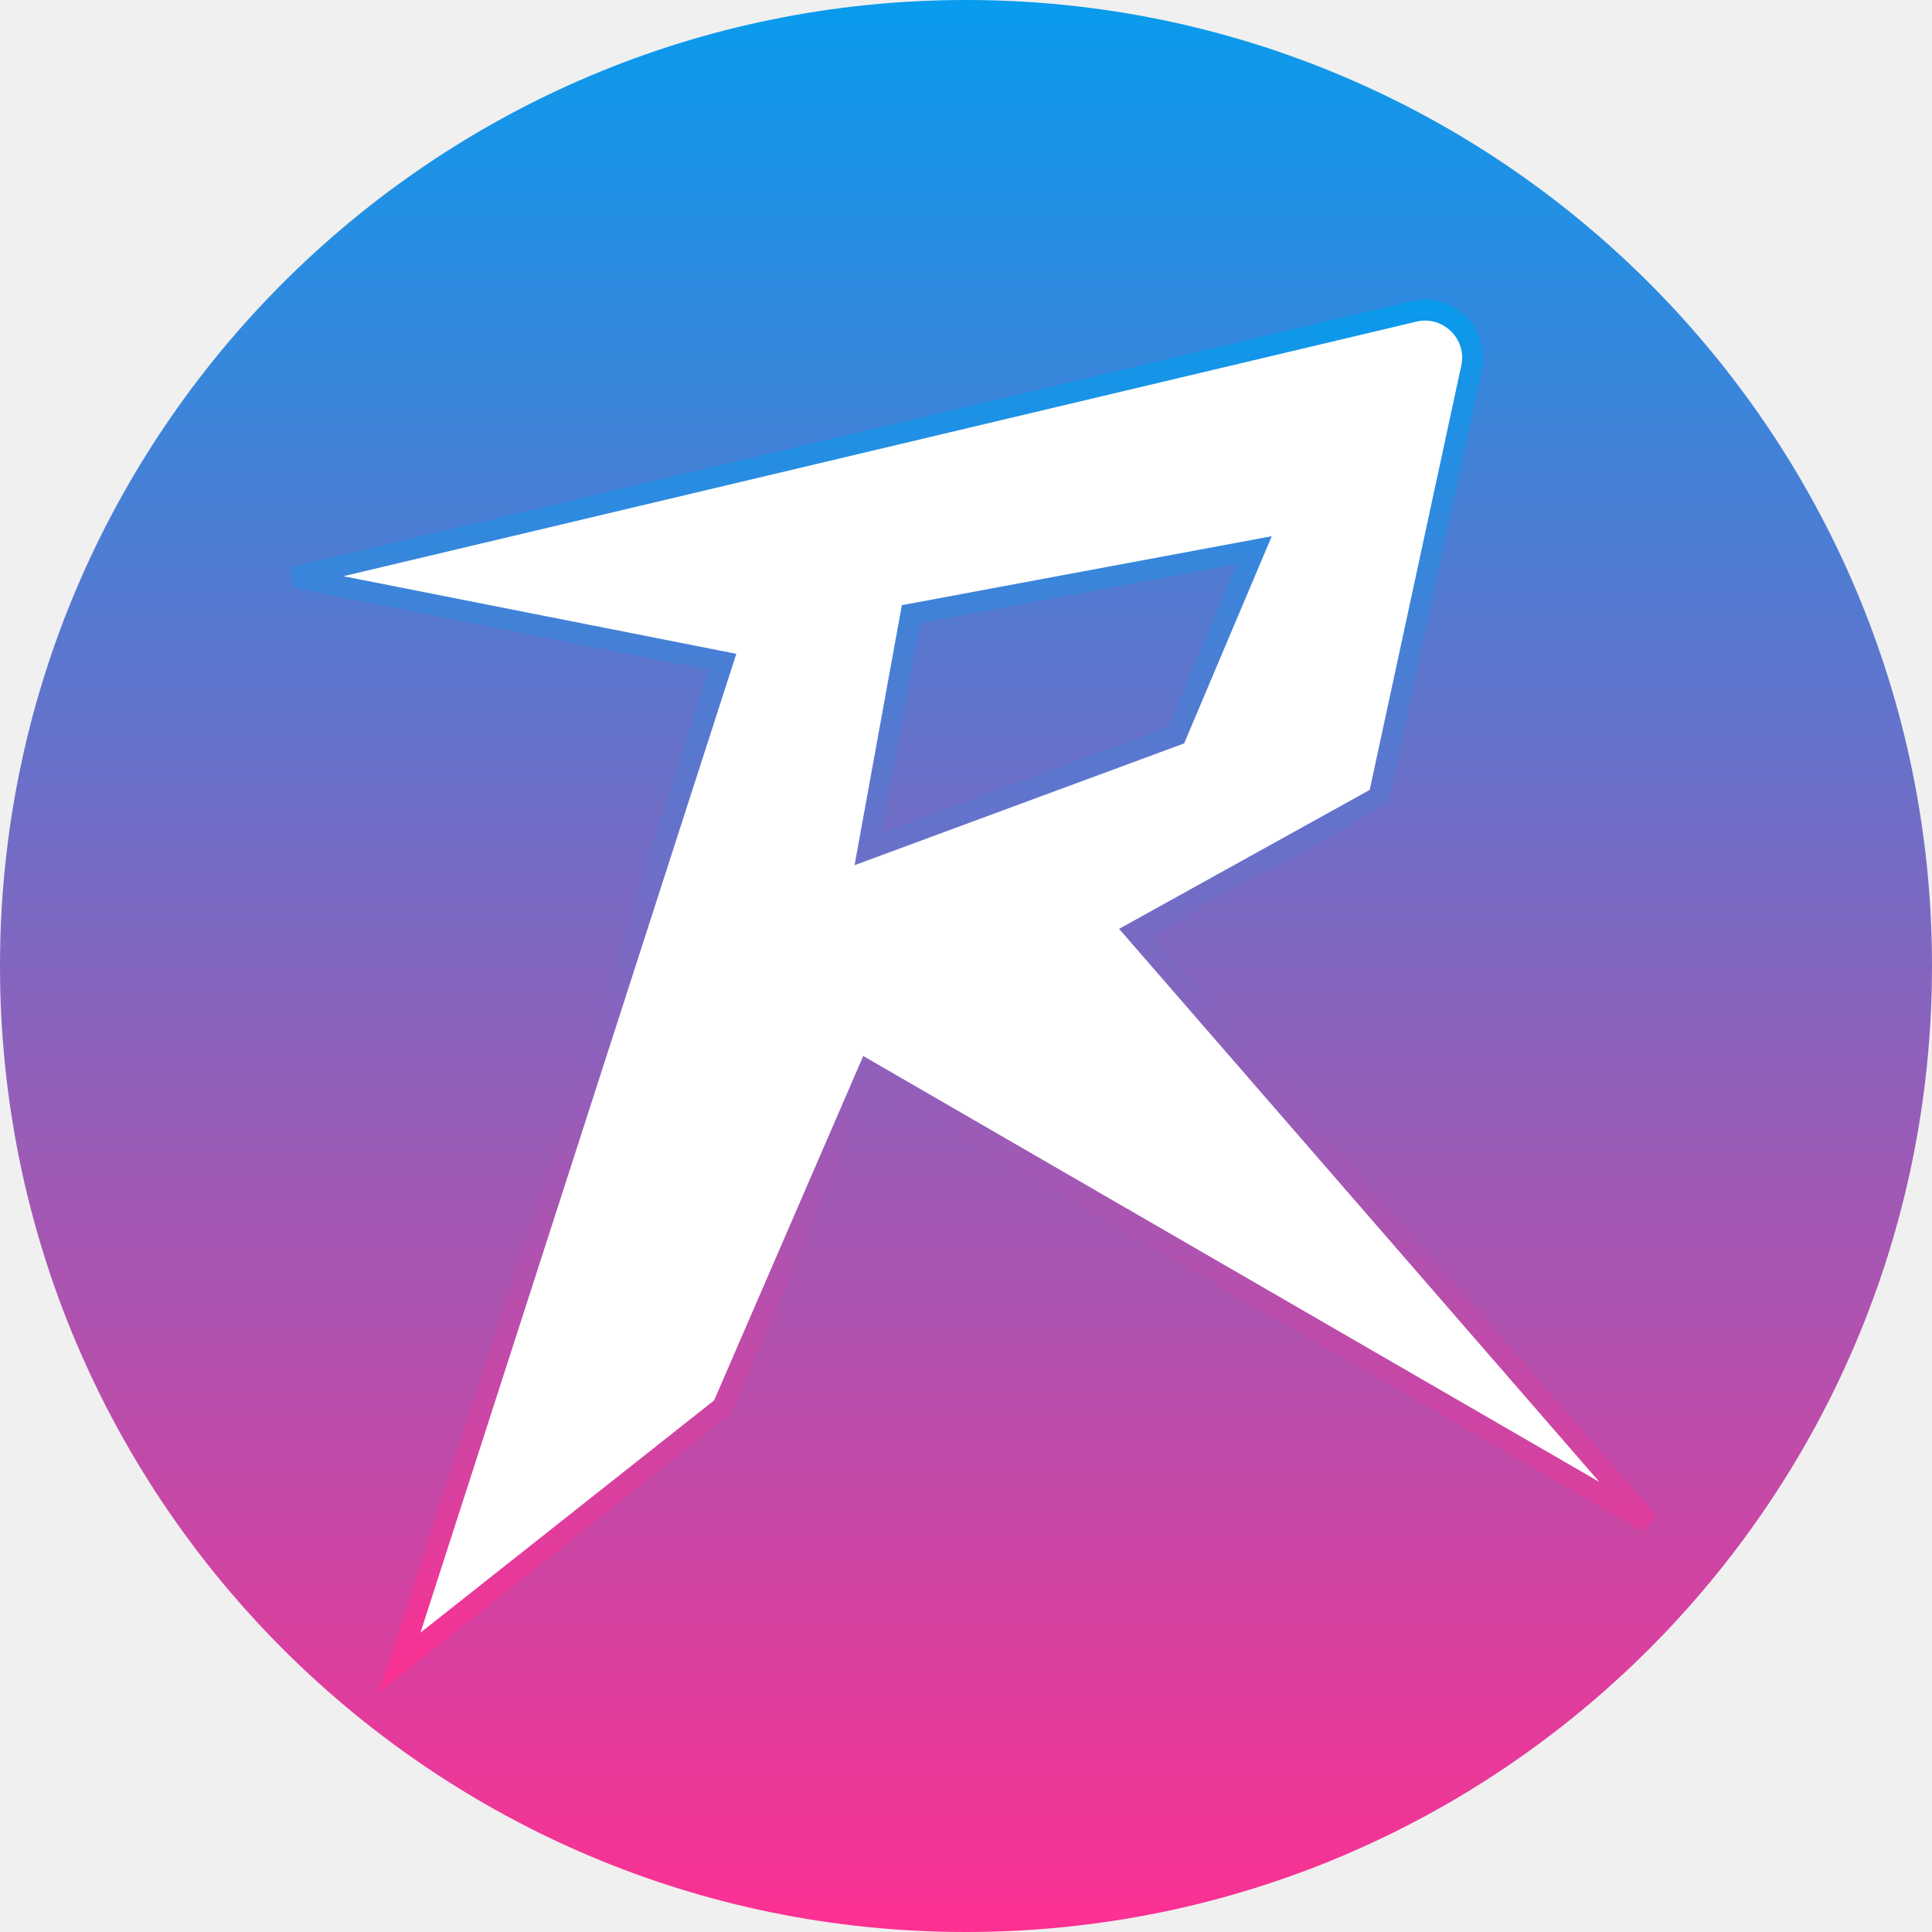
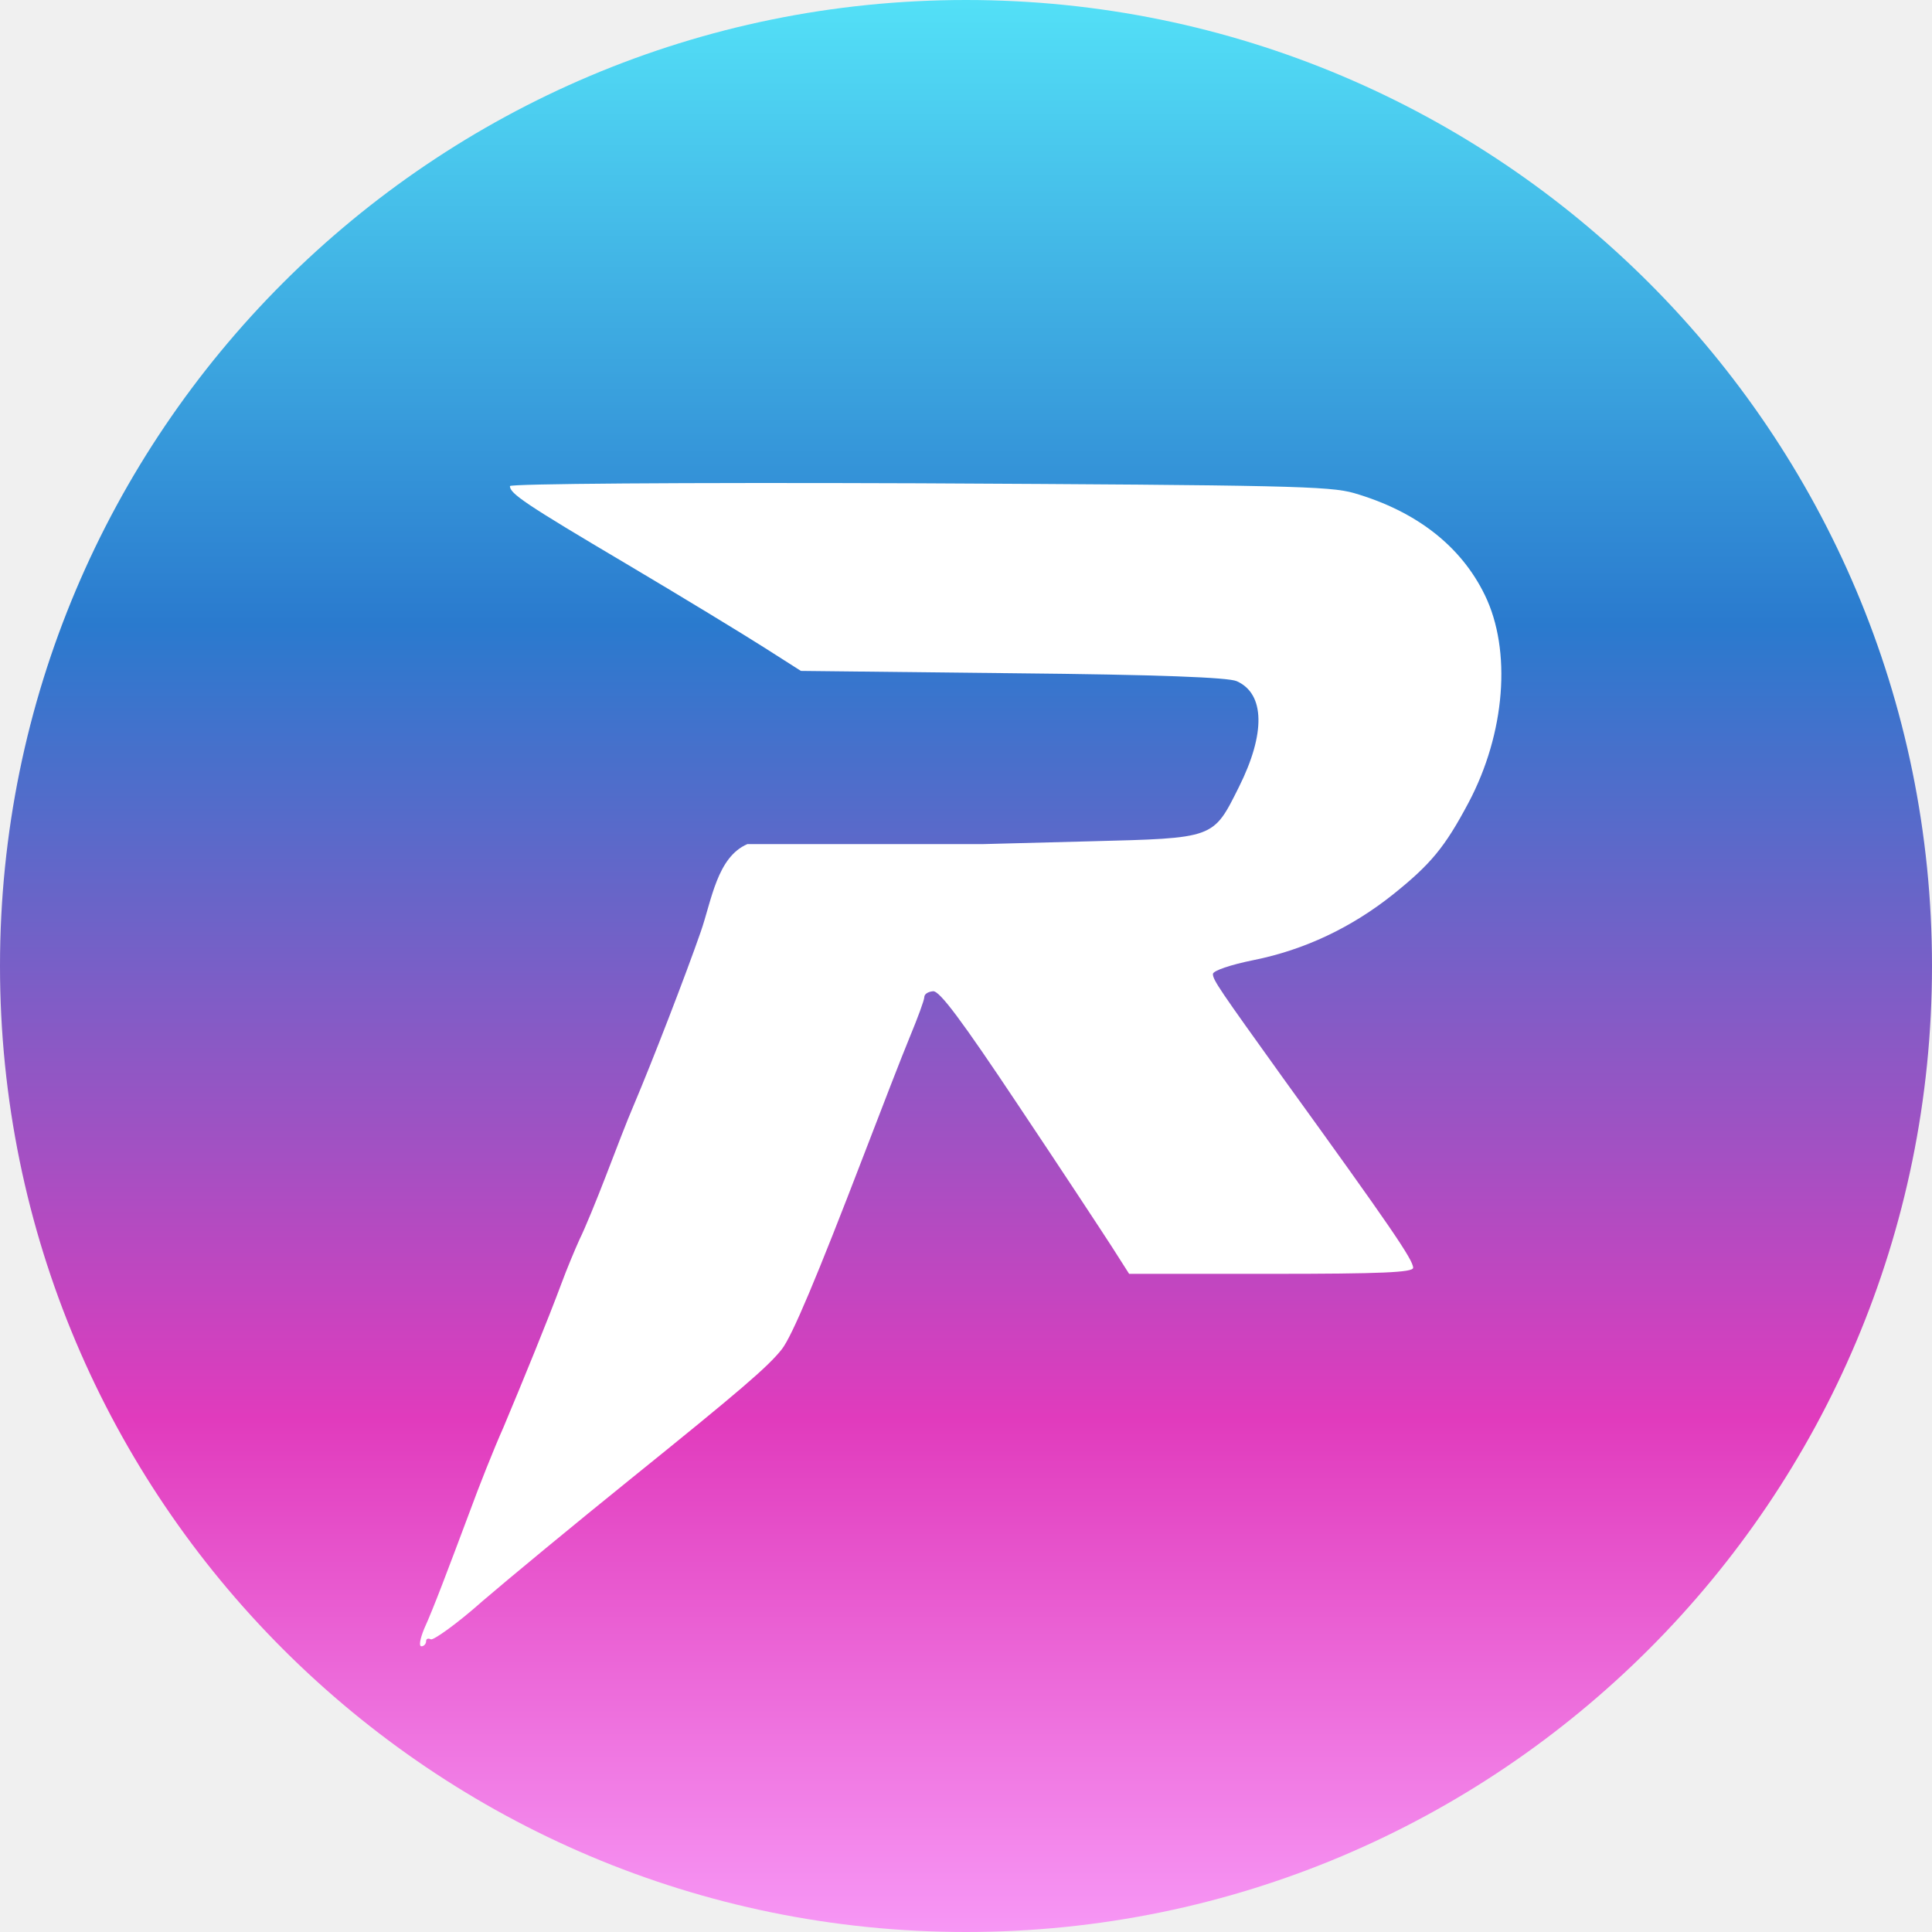
<svg xmlns="http://www.w3.org/2000/svg" width="92" height="92" viewBox="0 0 92 92" fill="none">
-   <circle cx="46" cy="46" r="46" fill="url(#paint0_linear_1249_15)" />
-   <path d="M67.332 14.83C68.955 14.445 70.425 15.885 70.073 17.516L65.665 37.942L54.072 44.369L78.5 72.5L41.343 51L34.414 67L19.04 79.16L34.414 31.516L14 27.483L67.332 14.83ZM43.376 29.246L41.343 40.426L56.011 35.006L59.737 26.196L43.376 29.246Z" fill="white" />
-   <path d="M67.332 14.83C68.955 14.445 70.425 15.885 70.073 17.516L65.665 37.942L54.072 44.369L78.5 72.5L41.343 51L34.414 67L19.04 79.16L34.414 31.516L14 27.483L67.332 14.83ZM43.376 29.246L41.343 40.426L56.011 35.006L59.737 26.196L43.376 29.246Z" stroke="url(#paint1_linear_1249_15)" />
+   <circle cx="46" cy="46" r="46" fill="url(#paint0_linear_1270_25)" />
+   <path d="M24.282 23.147C24.282 23.502 24.991 23.989 29.824 26.849C32.44 28.401 35.389 30.197 36.364 30.818L38.138 31.948L48.225 32.059C55.209 32.126 58.49 32.259 58.889 32.436C60.242 33.035 60.264 34.941 59 37.469C57.758 39.952 57.869 39.908 51.883 40.063L46.784 40.196H35.588C34.143 40.819 33.889 42.878 33.371 44.364C32.662 46.403 31.088 50.483 30.157 52.678C29.868 53.343 29.292 54.85 28.849 56.003C28.405 57.156 27.851 58.508 27.607 58.996C27.385 59.484 26.986 60.437 26.742 61.102C26.099 62.831 24.902 65.758 23.971 67.975C23.506 69.017 22.796 70.813 22.375 71.966C21.311 74.803 20.646 76.577 20.202 77.553C20.003 78.04 19.936 78.395 20.069 78.395C20.18 78.395 20.291 78.284 20.291 78.151C20.291 78.04 20.38 77.996 20.513 78.062C20.623 78.129 21.754 77.331 22.974 76.245C24.215 75.18 27.407 72.542 30.046 70.414C35.211 66.246 36.564 65.093 37.229 64.25C37.717 63.63 38.892 60.836 41.131 55.005C41.973 52.811 42.949 50.283 43.326 49.374C43.703 48.465 44.013 47.623 44.013 47.49C44.013 47.335 44.19 47.224 44.434 47.202C44.745 47.179 45.787 48.576 48.491 52.633C50.509 55.648 52.504 58.686 52.948 59.373L53.768 60.659H60.53C65.784 60.659 67.292 60.592 67.292 60.371C67.292 59.994 66.25 58.464 61.106 51.347C58.069 47.113 57.758 46.669 57.758 46.381C57.758 46.226 58.601 45.938 59.709 45.716C62.126 45.228 64.365 44.164 66.338 42.59C68.134 41.149 68.799 40.351 69.93 38.223C71.681 34.919 71.992 30.973 70.706 28.335C69.575 26.007 67.447 24.344 64.476 23.48C63.323 23.147 61.239 23.103 43.747 23.014C32.307 22.97 24.282 23.036 24.282 23.147Z" fill="white" />
  <defs>
-     <linearGradient id="paint0_linear_1249_15" x1="46" y1="0" x2="46" y2="92" gradientUnits="userSpaceOnUse">
-       <stop stop-color="#089BED" />
-       <stop offset="1" stop-color="#FD3092" />
-     </linearGradient>
-     <linearGradient id="paint1_linear_1249_15" x1="46.25" y1="14" x2="46.25" y2="80.661" gradientUnits="userSpaceOnUse">
-       <stop stop-color="#089BED" />
-       <stop offset="1" stop-color="#FD3092" />
+     <linearGradient id="paint0_linear_1270_25" x1="46" y1="92" x2="46" y2="0" gradientUnits="userSpaceOnUse">
+       <stop stop-color="#F797F5" />
+       <stop offset="0.265" stop-color="#E13BBD" />
+       <stop offset="0.676" stop-color="#2A7ACE" />
+       <stop offset="1" stop-color="#53E0F7" />
    </linearGradient>
  </defs>
</svg>
